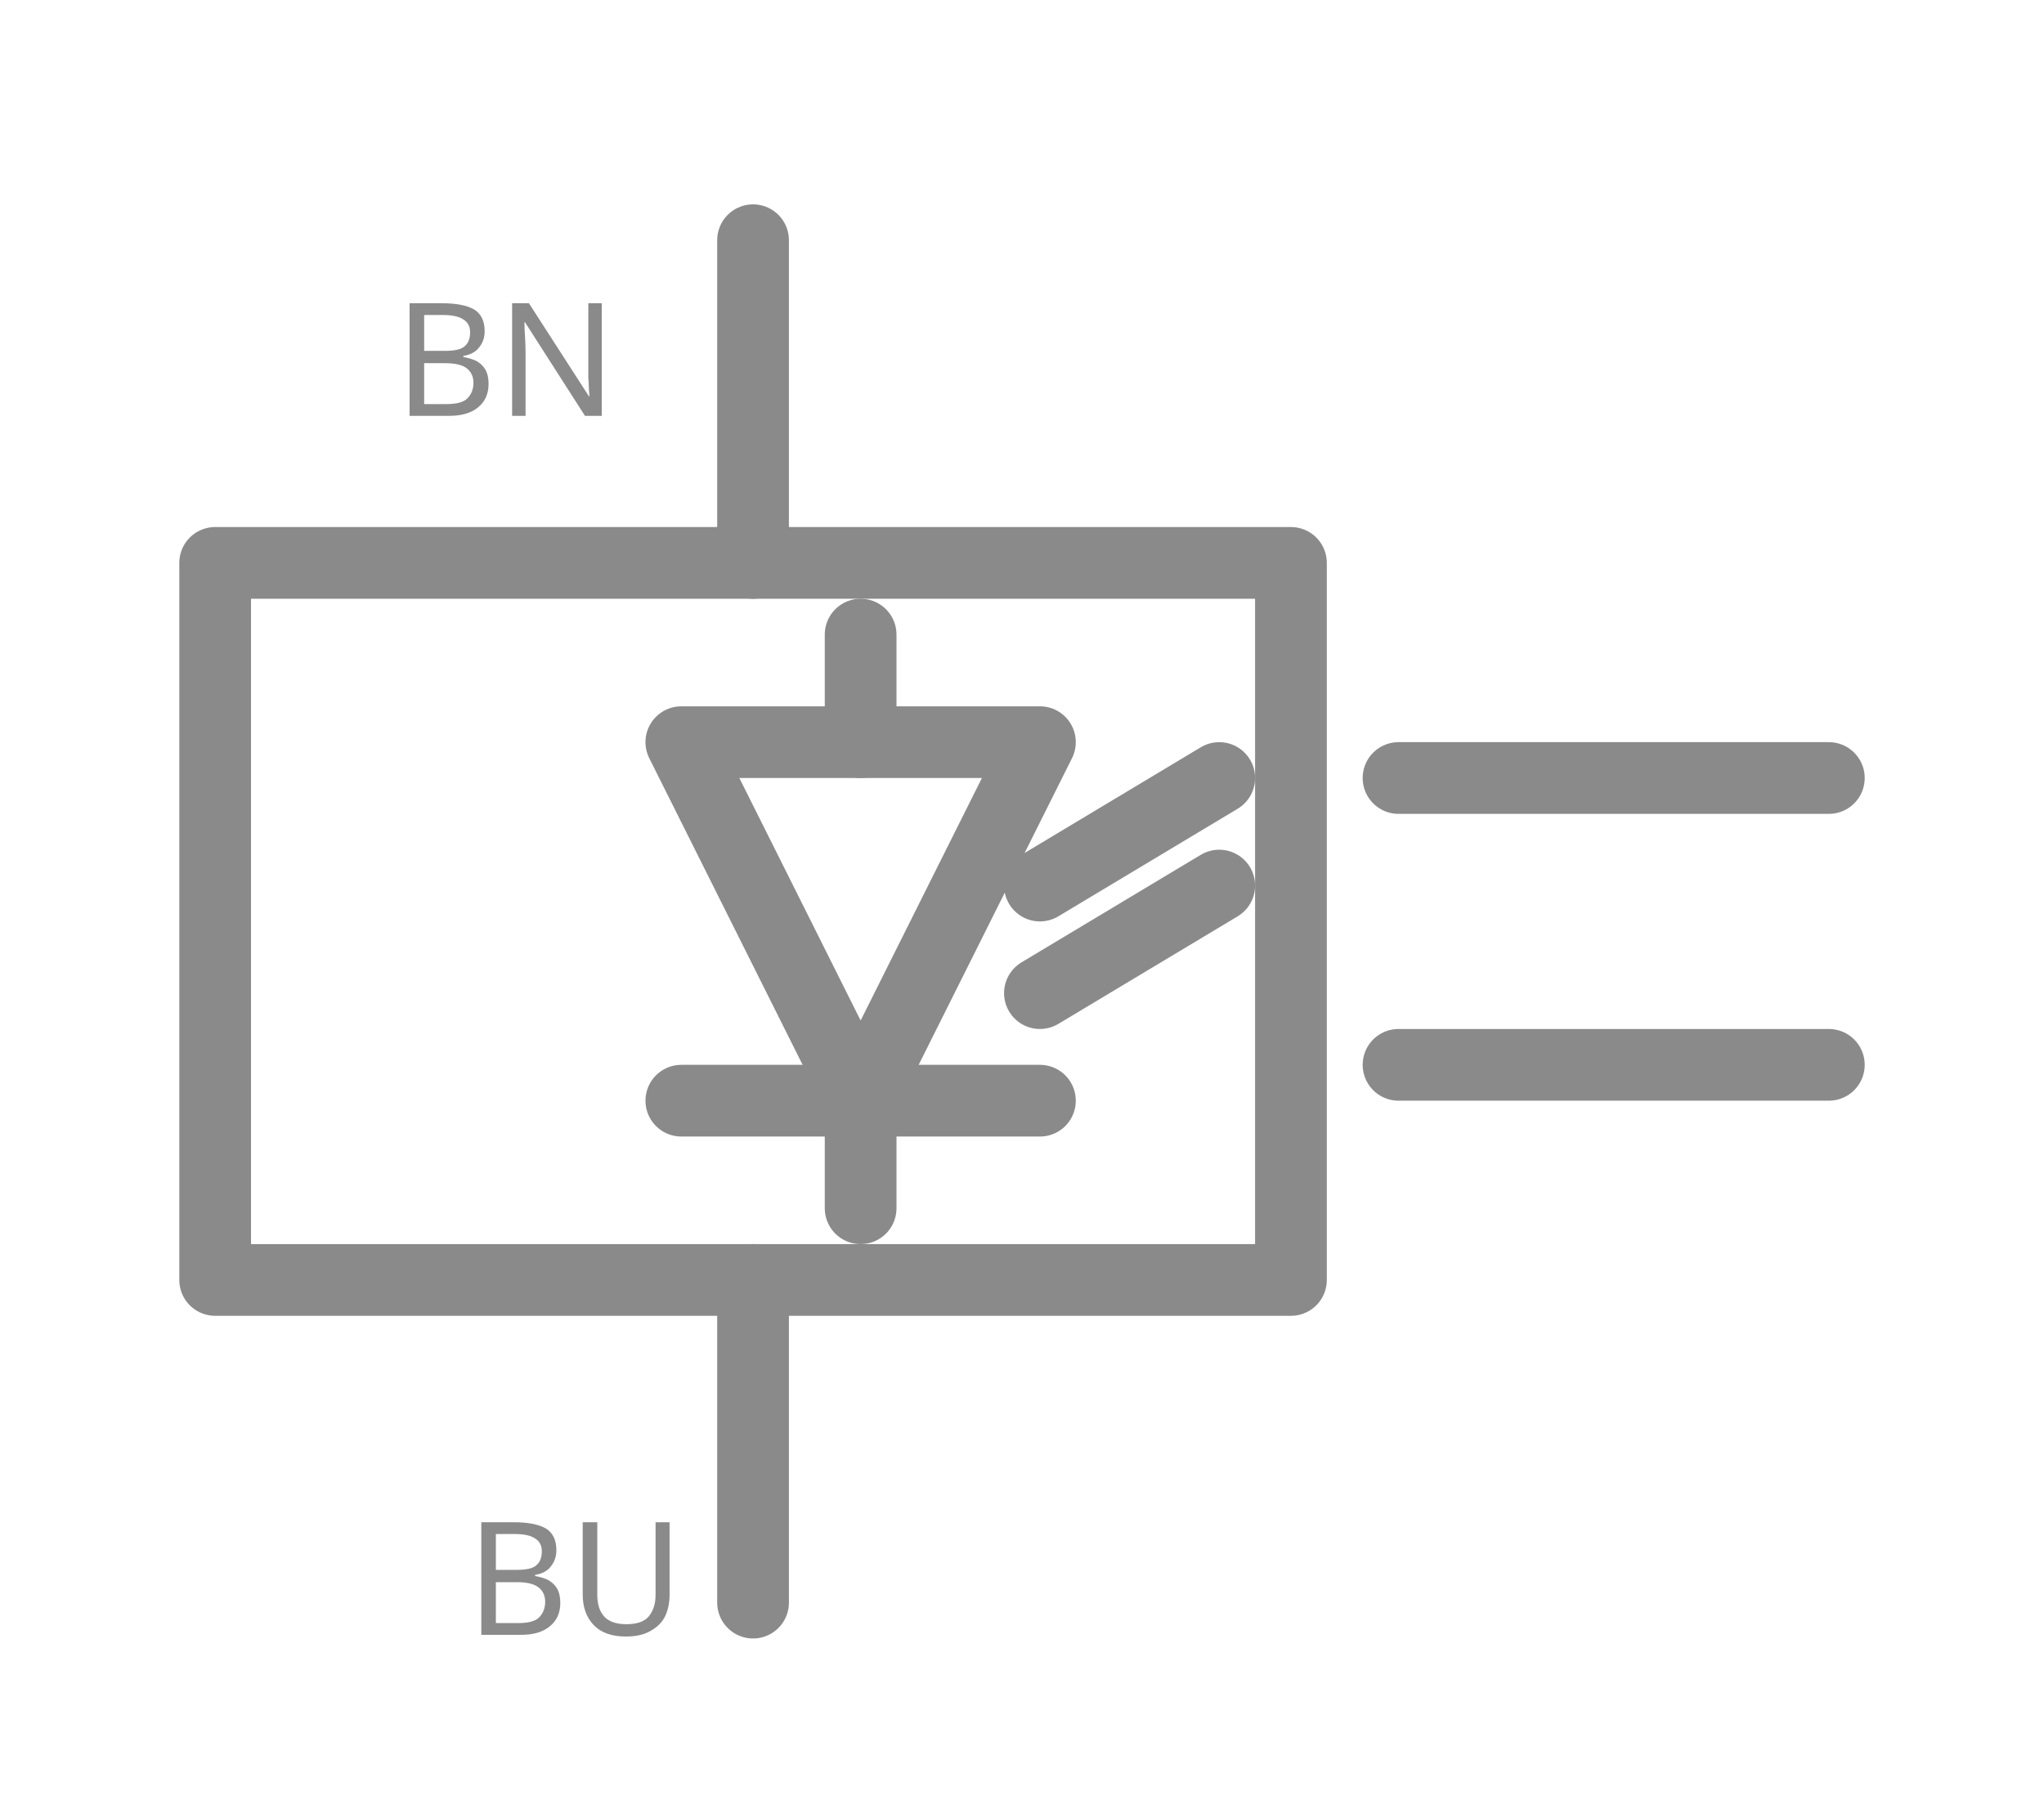
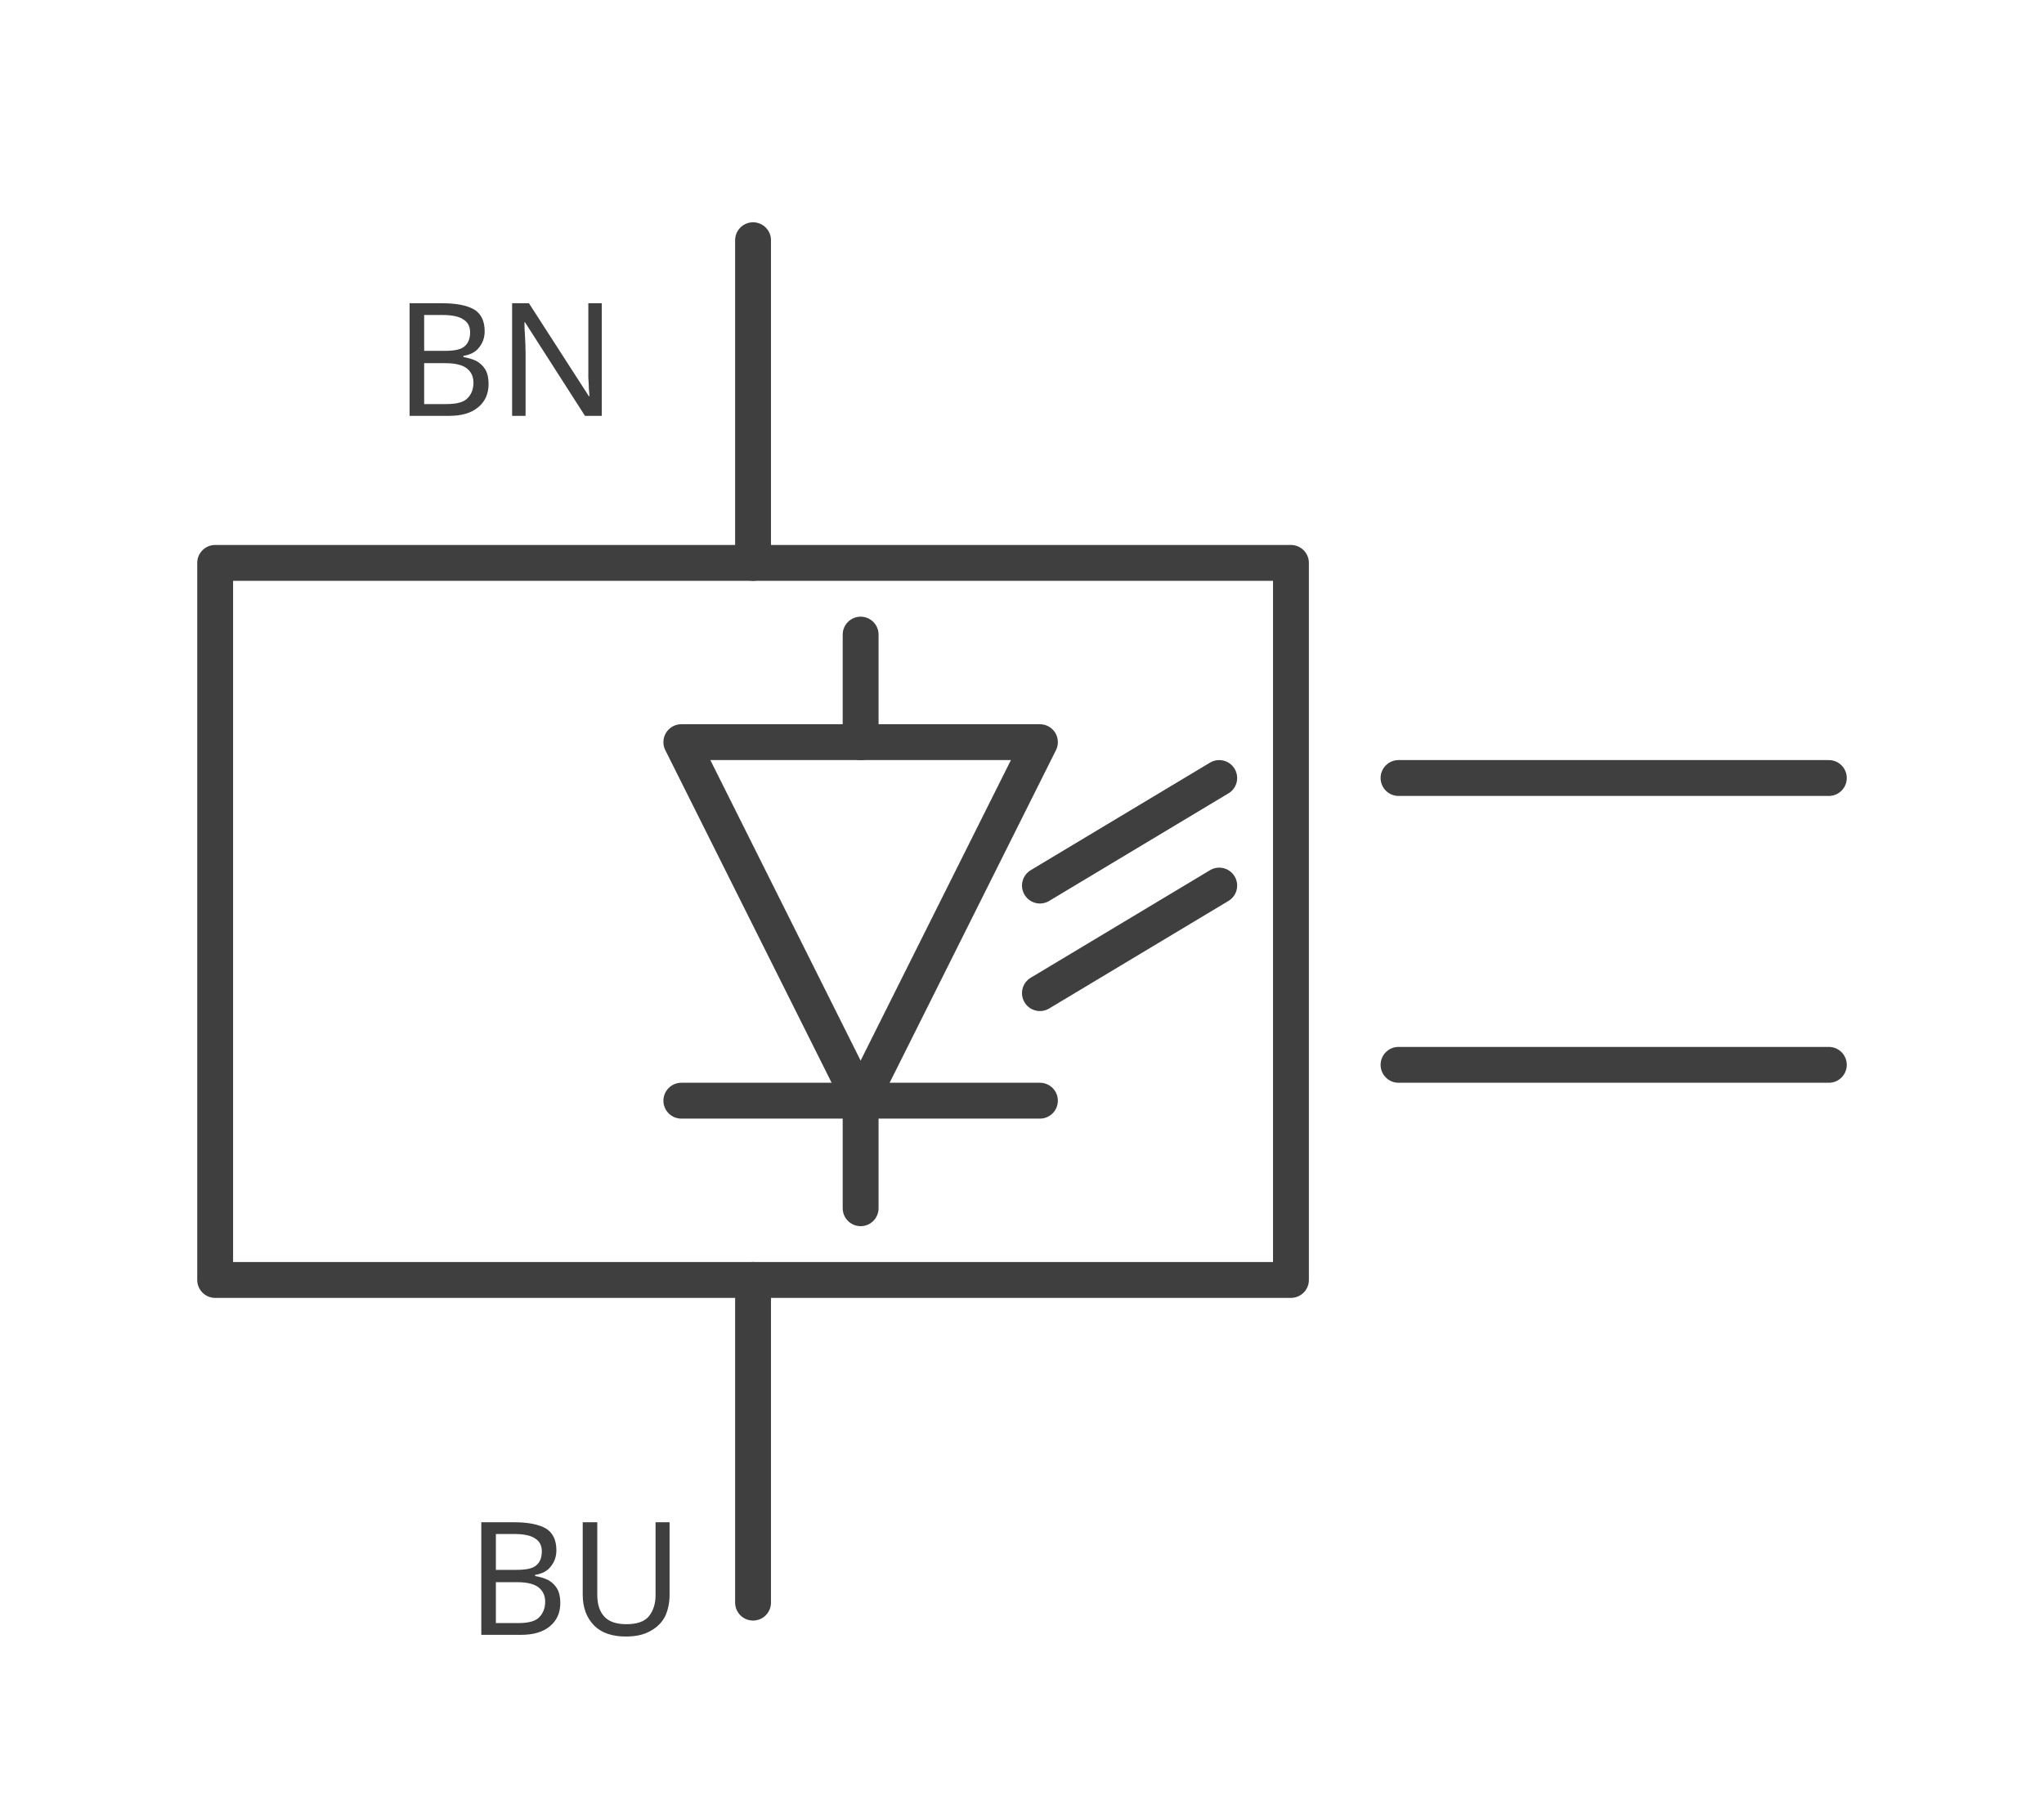
<svg xmlns="http://www.w3.org/2000/svg" viewBox="-21.0 -25.7 57.0 50.7" width="171">
-   <g stroke="#8a8a8a" fill="none" stroke-linecap="round" stroke-linejoin="round">
-     <rect x="-15.0" y="-10.0" width="30.0" height="20.0" stroke-width="2.0" />
-     <line x1="13.0" y1="-1.0" x2="8.0" y2="2.0" stroke-width="2.0" />
-     <line x1="13.0" y1="-4.0" x2="8.0" y2="-1.0" stroke-width="2.0" />
-     <text x="-10.0" y="-14.1" font-size="4.4" font-family="sans-serif" fill="#8a8a8a" stroke="none">BN</text>
-     <text x="-8.0" y="19.9" font-size="4.4" font-family="sans-serif" fill="#8a8a8a" stroke="none">BU</text>
-     <line x1="30.0" y1="-4.0" x2="18.0" y2="-4.0" stroke-width="2.0" />
-     <line x1="3.0" y1="-5.0" x2="3.0" y2="-8.0" stroke-width="2.0" />
-     <line x1="0.0" y1="-19.0" x2="0.0" y2="-10.0" stroke-width="2.0" />
-     <line x1="30.0" y1="4.0" x2="18.0" y2="4.0" stroke-width="2.0" />
-     <line x1="3.0" y1="8.0" x2="3.0" y2="5.0" stroke-width="2.0" />
-     <polygon points="-2.0,-5.0 8.0,-5.0 3.0,5.0" stroke-width="2.0" />
-     <line x1="0.0" y1="10.0" x2="0.0" y2="19.0" stroke-width="2.0" />
-     <line x1="-2.0" y1="5.0" x2="8.0" y2="5.0" stroke-width="2.0" />
+   <style>
+     g.sym { stroke:#3f3f3f; fill:none; stroke-linecap:round; stroke-linejoin:round }
+     g.sym text { stroke:none; fill:#3f3f3f }
+     @media (prefers-color-scheme: dark) {
+       g.sym { stroke:#c9c9c9 }
+       g.sym text { fill:#c9c9c9 }
+     }
+   </style>
+   <g class="sym">
+     <rect x="-15.0" y="-10.0" width="30.0" height="20.0" stroke-width="1.0" />
+     <line x1="13.0" y1="-1.0" x2="8.0" y2="2.0" stroke-width="1.0" />
+     <line x1="13.0" y1="-4.0" x2="8.0" y2="-1.0" stroke-width="1.0" />
+     <text x="-10.0" y="-14.1" font-size="4.4" font-family="sans-serif">BN</text>
+     <text x="-8.0" y="19.9" font-size="4.4" font-family="sans-serif">BU</text>
+     <line x1="30.0" y1="-4.0" x2="18.0" y2="-4.0" stroke-width="1.0" />
+     <line x1="3.0" y1="-5.0" x2="3.0" y2="-8.0" stroke-width="1.0" />
+     <line x1="0.0" y1="-19.0" x2="0.0" y2="-10.0" stroke-width="1.0" />
+     <line x1="30.0" y1="4.0" x2="18.0" y2="4.0" stroke-width="1.0" />
+     <line x1="3.0" y1="8.0" x2="3.0" y2="5.0" stroke-width="1.0" />
+     <polygon points="-2.0,-5.0 8.0,-5.0 3.0,5.0" stroke-width="1.0" />
+     <line x1="0.0" y1="10.0" x2="0.0" y2="19.0" stroke-width="1.0" />
+     <line x1="-2.0" y1="5.0" x2="8.0" y2="5.0" stroke-width="1.0" />
  </g>
</svg>
